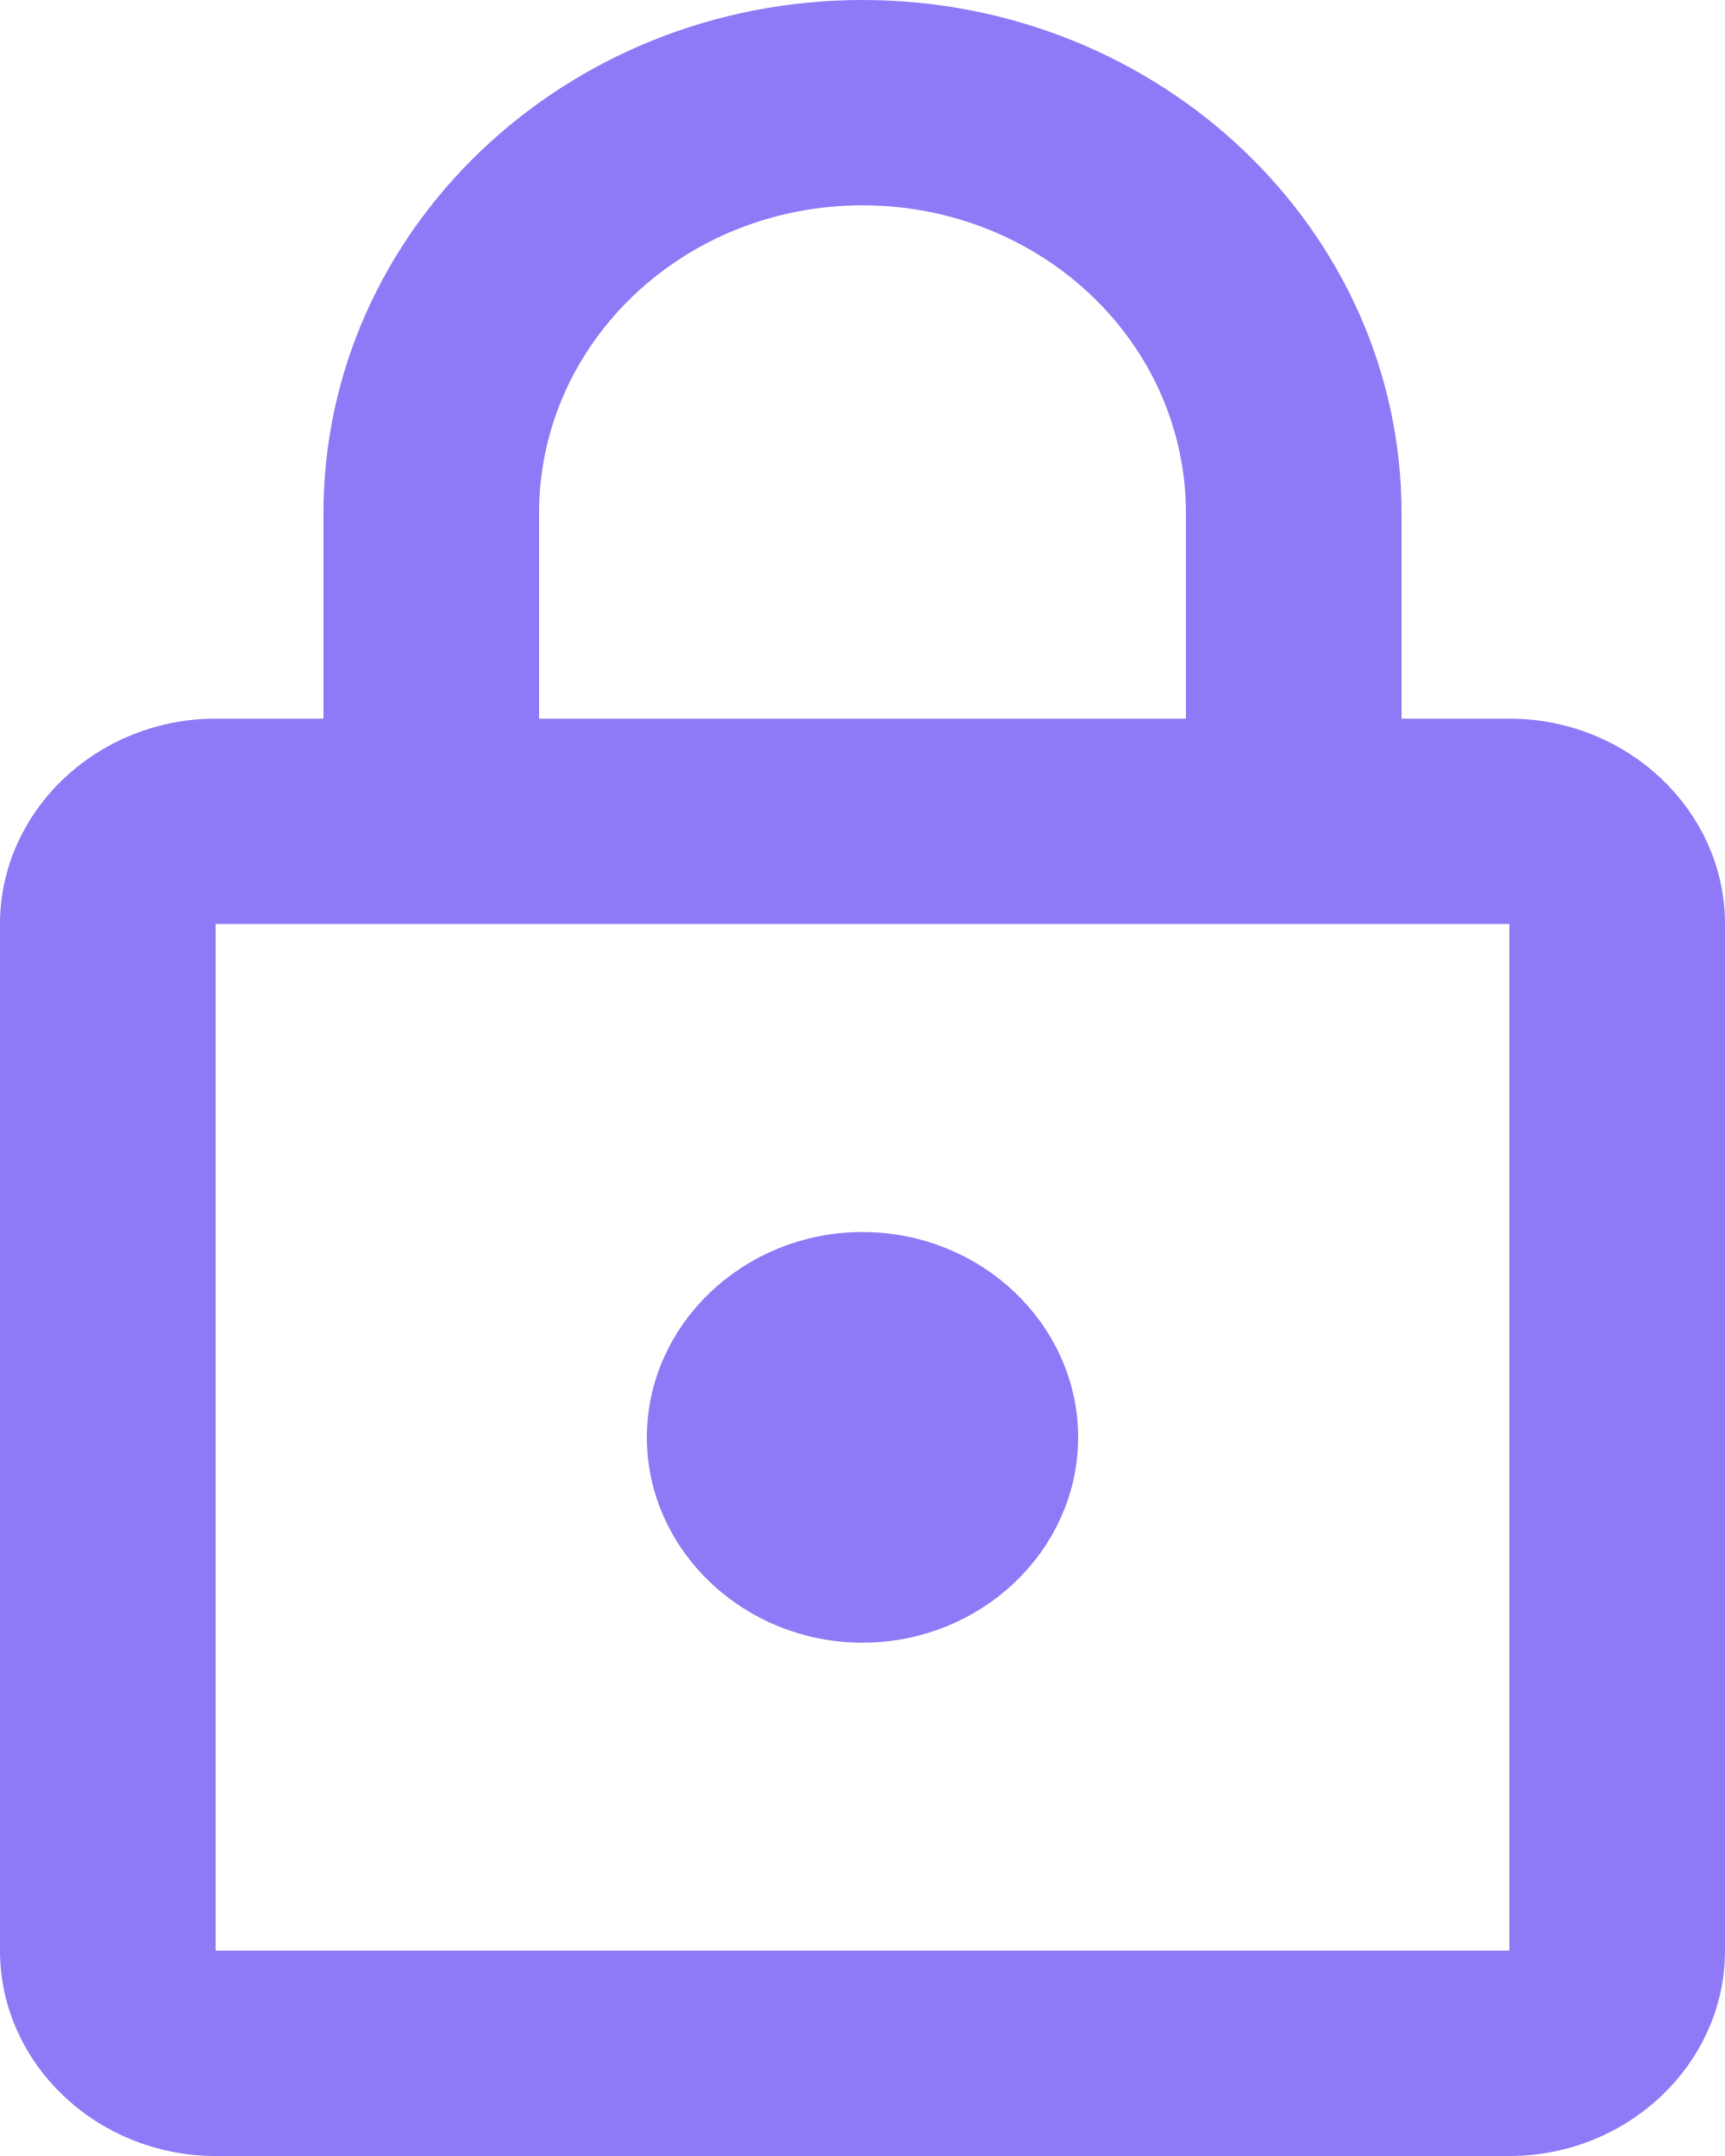
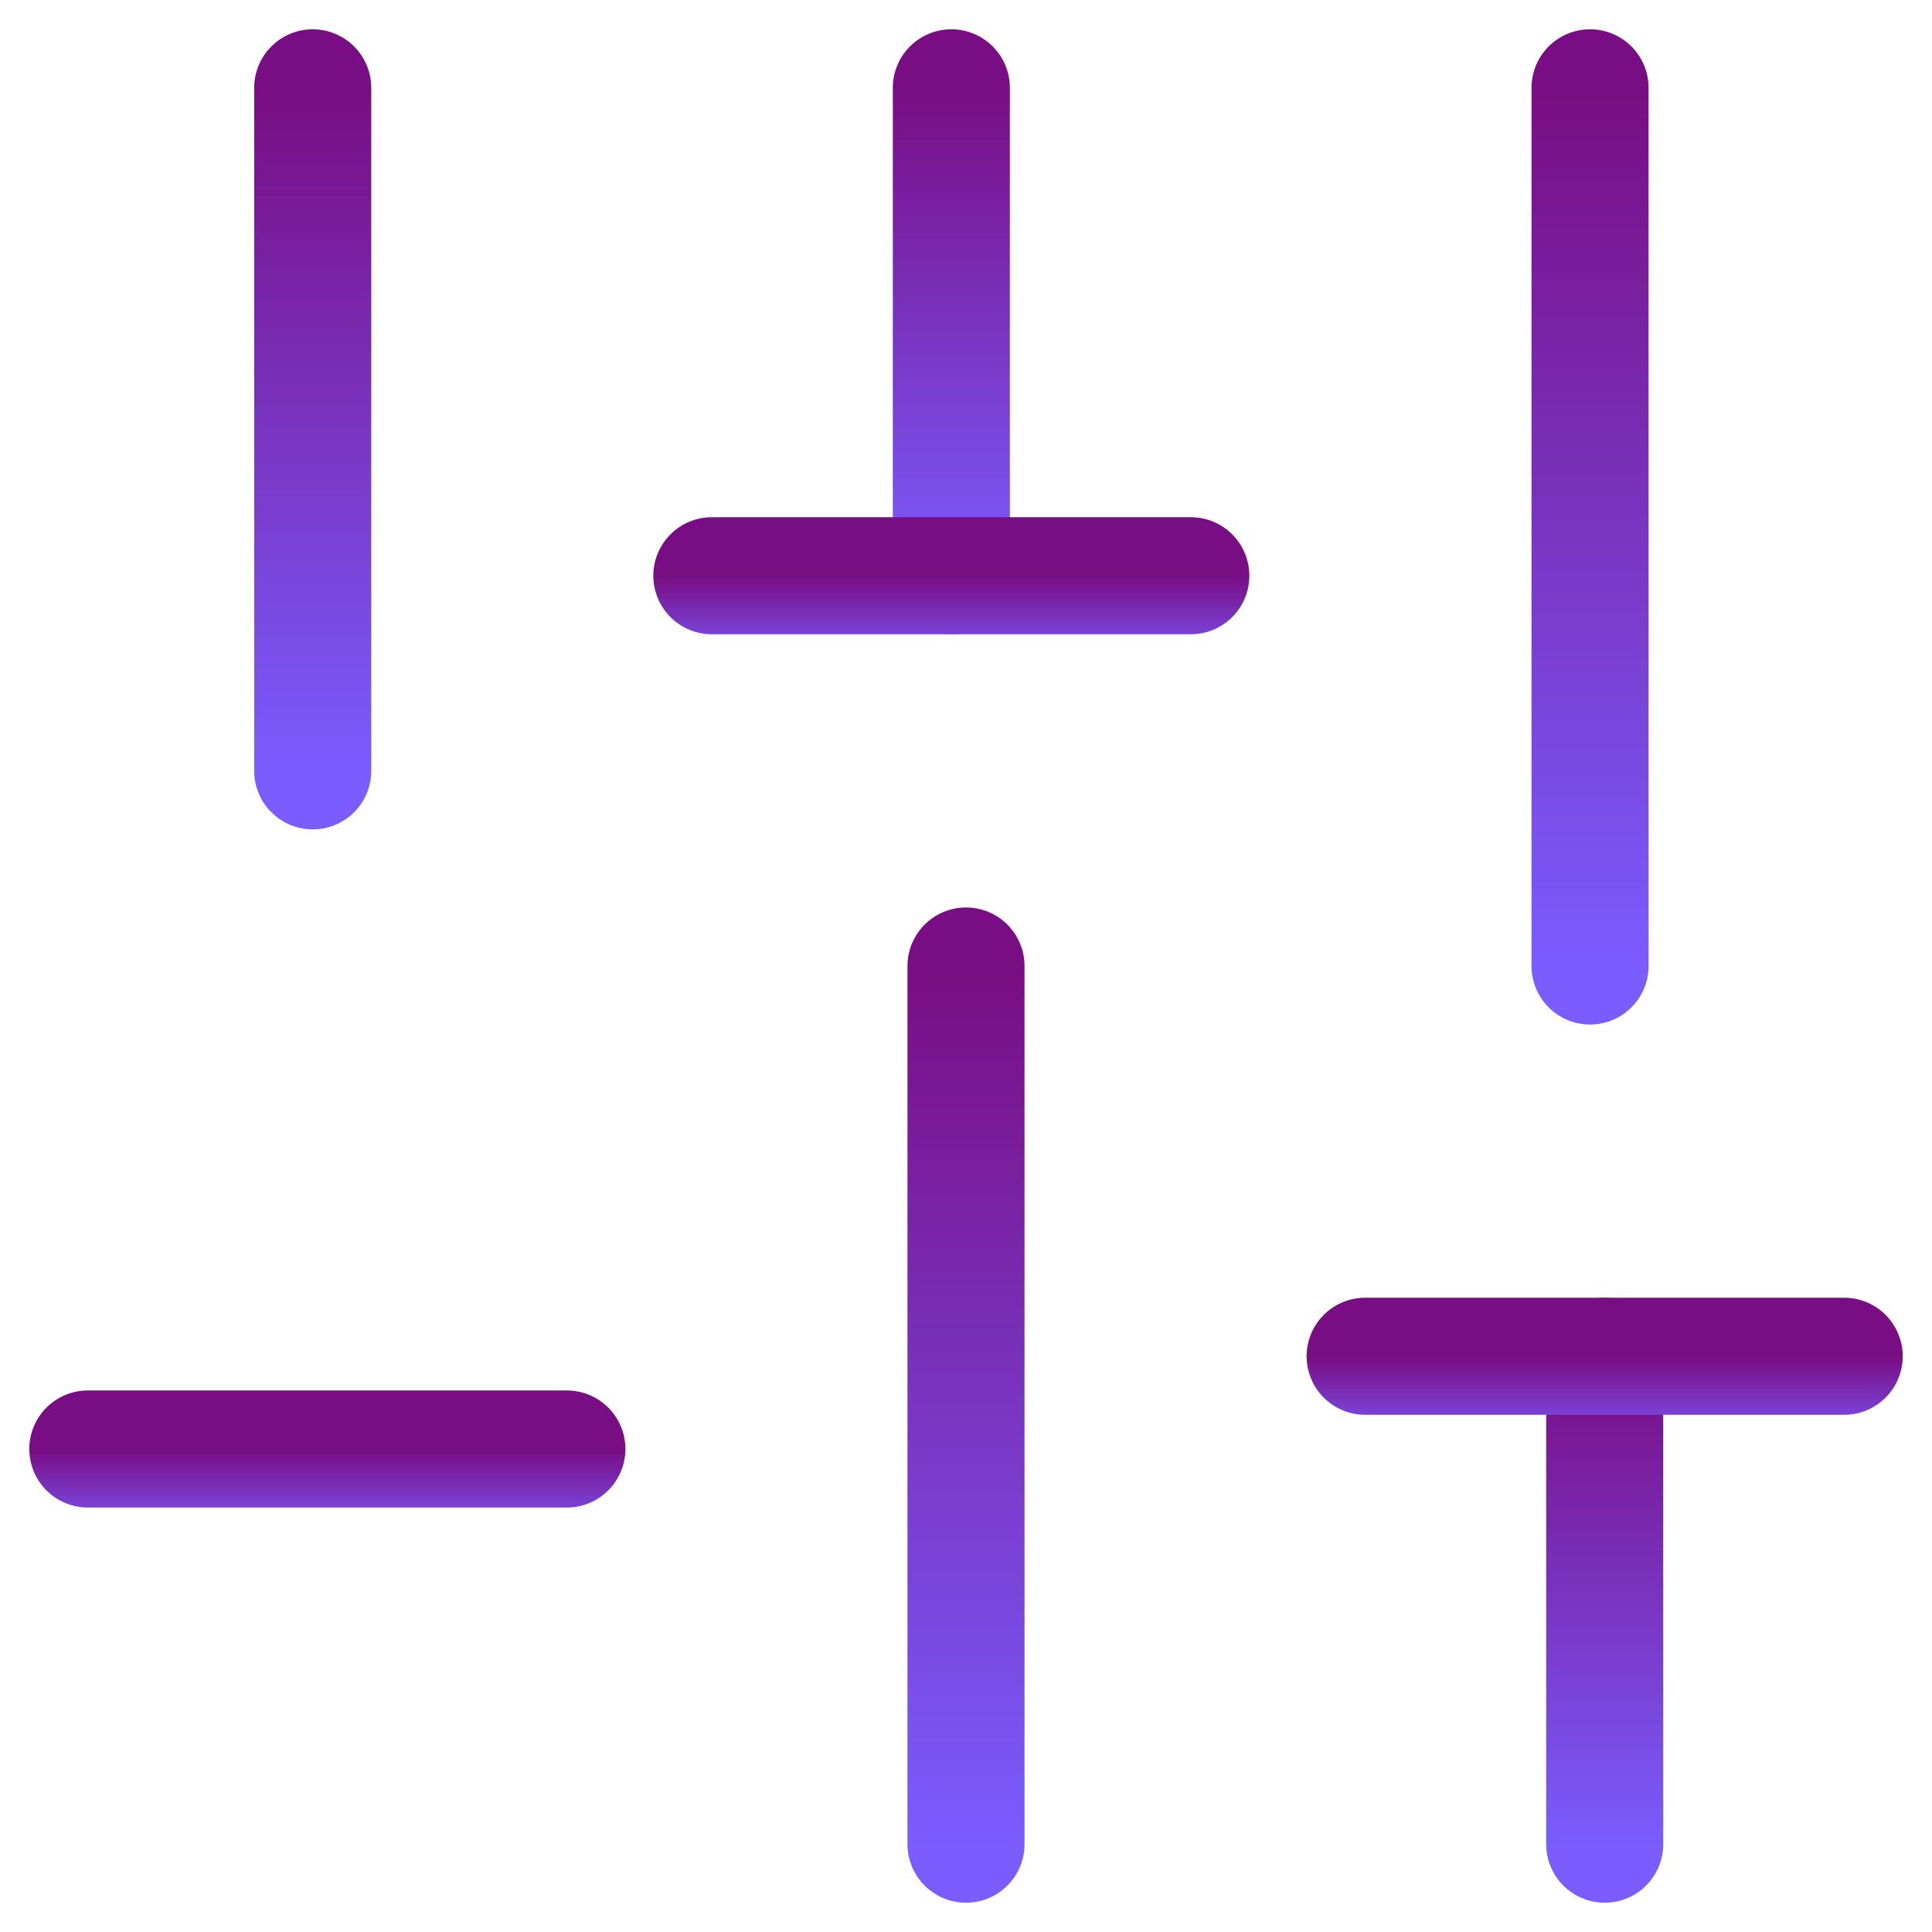
- <svg xmlns="http://www.w3.org/2000/svg" width="20" height="25" viewBox="0 0 20 25" fill="none">
-   <path d="M17.5 8.333H16.25V5.952C16.25 2.667 13.45 0 10 0C6.55 0 3.75 2.667 3.75 5.952V8.333H2.5C1.125 8.333 0 9.405 0 10.714V22.619C0 23.929 1.125 25 2.5 25H17.5C18.875 25 20 23.929 20 22.619V10.714C20 9.405 18.875 8.333 17.5 8.333ZM6.25 5.952C6.25 3.976 7.925 2.381 10 2.381C12.075 2.381 13.75 3.976 13.75 5.952V8.333H6.25V5.952ZM17.5 22.619H2.5V10.714H17.5V22.619ZM10 19.048C11.375 19.048 12.5 17.976 12.5 16.667C12.5 15.357 11.375 14.286 10 14.286C8.625 14.286 7.5 15.357 7.5 16.667C7.5 17.976 8.625 19.048 10 19.048Z" fill="#9079F6" />
+ <svg xmlns="http://www.w3.org/2000/svg" width="22" height="22" viewBox="0 0 22 22" fill="none">
+   <path d="M3.561 8.778V1" stroke="url(#paint0_linear_2081_1177)" stroke-width="1.333" stroke-linecap="round" stroke-linejoin="round" />
+   <path d="M10.833 6.556V1" stroke="url(#paint1_linear_2081_1177)" stroke-width="1.333" stroke-linecap="round" stroke-linejoin="round" />
+   <path d="M18.106 11V1" stroke="url(#paint2_linear_2081_1177)" stroke-width="1.333" stroke-linecap="round" stroke-linejoin="round" />
+   <path d="M8.106 6.556H13.56" stroke="url(#paint3_linear_2081_1177)" stroke-width="1.333" stroke-linecap="round" stroke-linejoin="round" />
+   <path d="M11 21V11" stroke="url(#paint4_linear_2081_1177)" stroke-width="1.333" stroke-linecap="round" stroke-linejoin="round" />
+   <path d="M18.273 21V15.444" stroke="url(#paint5_linear_2081_1177)" stroke-width="1.333" stroke-linecap="round" stroke-linejoin="round" />
+   <path d="M1 16.5H6.455" stroke="url(#paint6_linear_2081_1177)" stroke-width="1.333" stroke-linecap="round" stroke-linejoin="round" />
+   <path d="M15.545 15.444H21" stroke="url(#paint7_linear_2081_1177)" stroke-width="1.333" stroke-linecap="round" stroke-linejoin="round" />
+   <defs>
+     <linearGradient id="paint0_linear_2081_1177" x1="4.061" y1="1" x2="4.061" y2="8.778" gradientUnits="userSpaceOnUse">
+       <stop stop-color="#790D83" />
+       <stop offset="1" stop-color="#7A5CFF" />
+     </linearGradient>
+     <linearGradient id="paint1_linear_2081_1177" x1="11.333" y1="1" x2="11.333" y2="6.556" gradientUnits="userSpaceOnUse">
+       <stop stop-color="#790D83" />
+       <stop offset="1" stop-color="#7A5CFF" />
+     </linearGradient>
+     <linearGradient id="paint2_linear_2081_1177" x1="18.606" y1="1" x2="18.606" y2="11" gradientUnits="userSpaceOnUse">
+       <stop stop-color="#790D83" />
+       <stop offset="1" stop-color="#7A5CFF" />
+     </linearGradient>
+     <linearGradient id="paint3_linear_2081_1177" x1="10.833" y1="6.556" x2="10.833" y2="7.556" gradientUnits="userSpaceOnUse">
+       <stop stop-color="#790D83" />
+       <stop offset="1" stop-color="#7A5CFF" />
+     </linearGradient>
+     <linearGradient id="paint4_linear_2081_1177" x1="11.5" y1="11" x2="11.5" y2="21" gradientUnits="userSpaceOnUse">
+       <stop stop-color="#790D83" />
+       <stop offset="1" stop-color="#7A5CFF" />
+     </linearGradient>
+     <linearGradient id="paint5_linear_2081_1177" x1="18.773" y1="15.444" x2="18.773" y2="21" gradientUnits="userSpaceOnUse">
+       <stop stop-color="#790D83" />
+       <stop offset="1" stop-color="#7A5CFF" />
+     </linearGradient>
+     <linearGradient id="paint6_linear_2081_1177" x1="3.727" y1="16.5" x2="3.727" y2="17.5" gradientUnits="userSpaceOnUse">
+       <stop stop-color="#790D83" />
+       <stop offset="1" stop-color="#7A5CFF" />
+     </linearGradient>
+     <linearGradient id="paint7_linear_2081_1177" x1="18.273" y1="15.444" x2="18.273" y2="16.445" gradientUnits="userSpaceOnUse">
+       <stop stop-color="#790D83" />
+       <stop offset="1" stop-color="#7A5CFF" />
+     </linearGradient>
+   </defs>
</svg>
